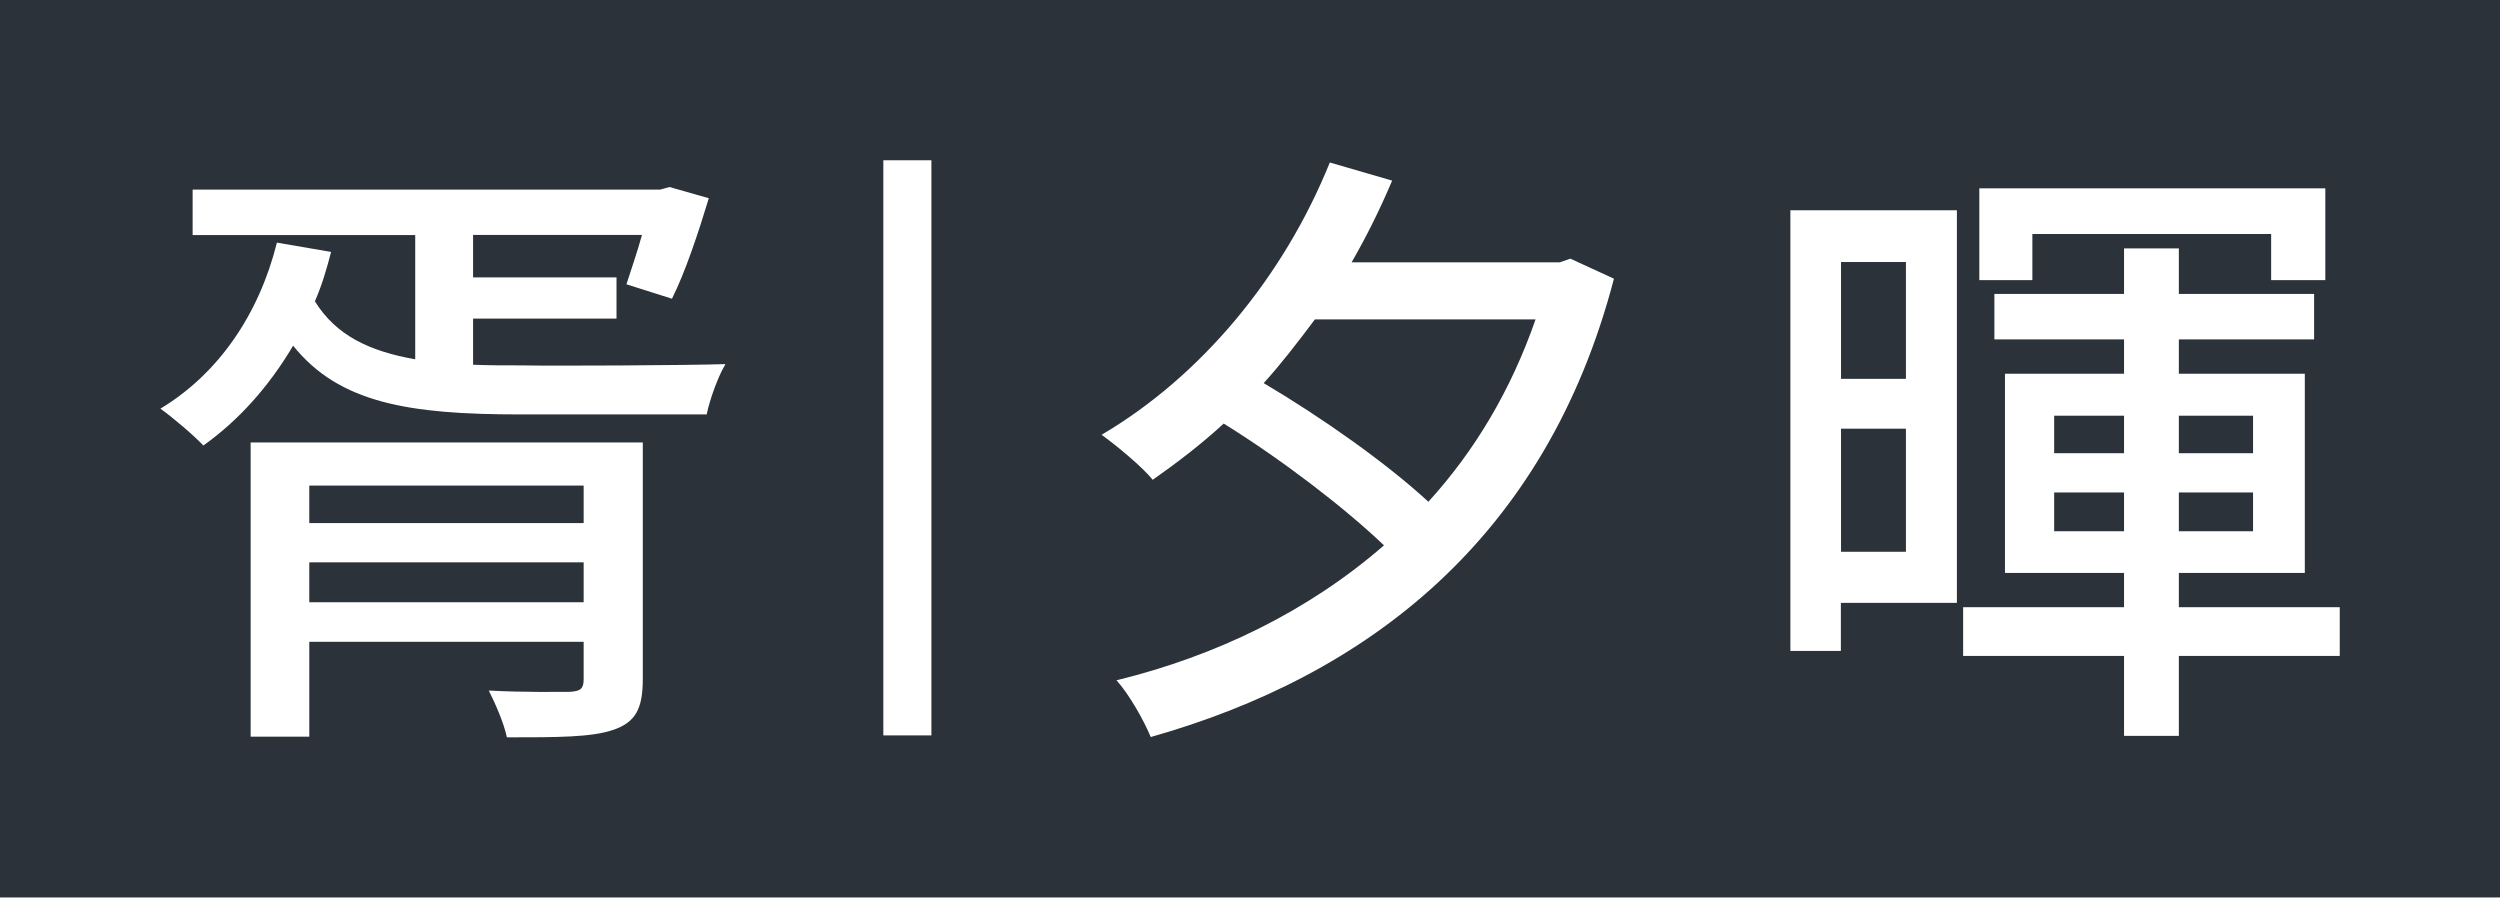
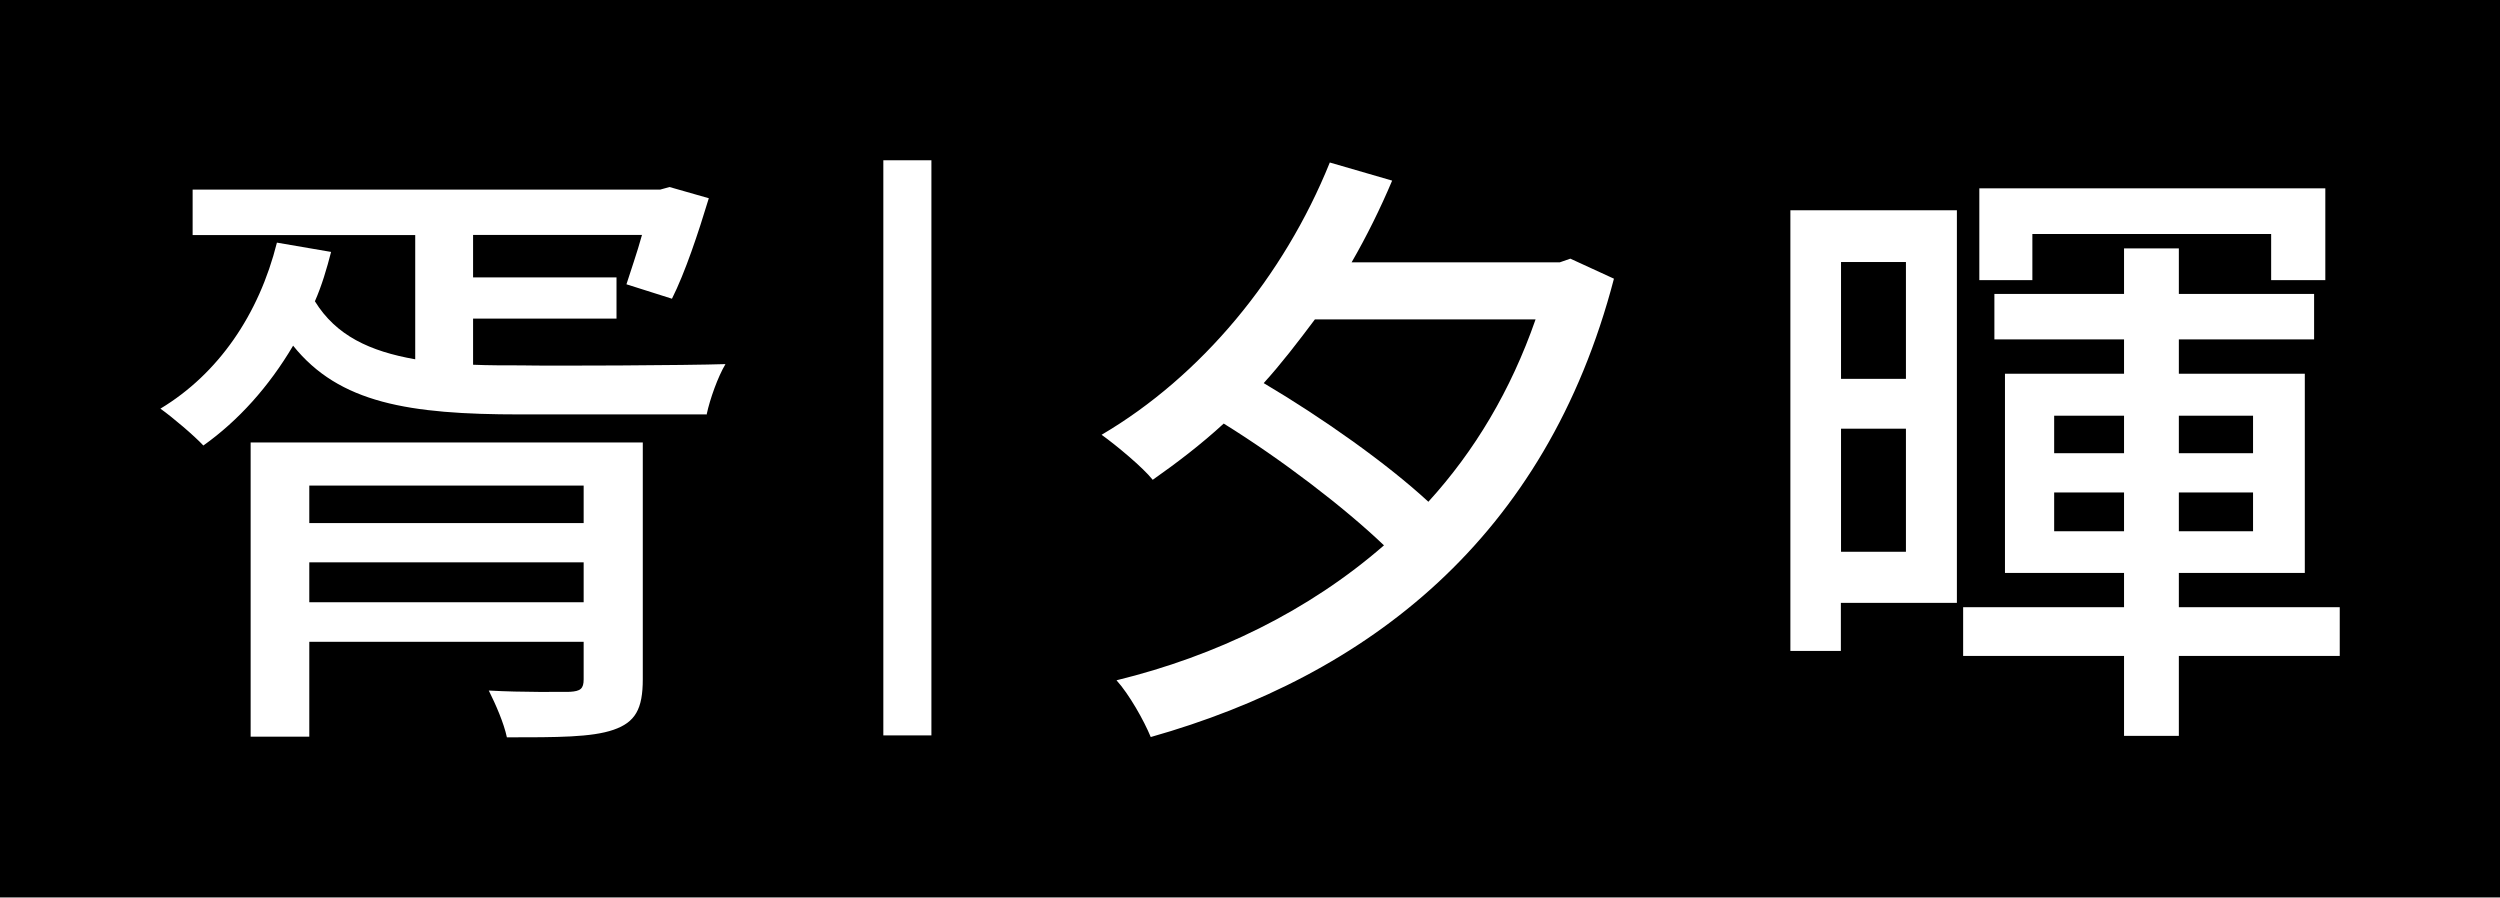
- <svg xmlns="http://www.w3.org/2000/svg" id="Layer_1" viewBox="0 0 156 56">
-   <defs>
-     <style>.logo{fill:#2b3239;}</style>
-   </defs>
-   <path class="logo" d="M78.86,23.91c3.62,2.14,7.66,4.99,10.27,7.4,2.88-3.16,5.14-6.93,6.69-11.38h-13.77c-1.05,1.4-2.1,2.77-3.19,3.97Z" />
+ <svg xmlns="http://www.w3.org/2000/svg" id="Layer_1" viewBox="0 0 156 56">&gt;<path class="logo" d="M78.86,23.91c3.62,2.14,7.66,4.99,10.27,7.4,2.88-3.16,5.14-6.93,6.69-11.38h-13.77c-1.05,1.4-2.1,2.77-3.19,3.97Z" />
  <rect class="logo" x="114.88" y="26.75" width="4.05" height="7.68" />
  <rect class="logo" x="19.3" y="35.09" width="17.12" height="2.49" />
  <rect class="logo" x="135.96" y="25.94" width="4.63" height="2.34" />
  <rect class="logo" x="19.3" y="30.3" width="17.12" height="2.34" />
  <rect class="logo" x="114.88" y="16.35" width="4.05" height="7.29" />
  <rect class="logo" x="128.18" y="25.94" width="4.36" height="2.34" />
  <rect class="logo" x="128.18" y="30.73" width="4.36" height="2.42" />
  <path class="logo" d="M0,0V56H156V0H0ZM123.51,11.75h21.59v5.73h-3.38v-2.88h-14.9v2.88h-3.31v-5.73ZM40.11,42.38c0,1.87-.47,2.69-1.83,3.16-1.36,.47-3.5,.47-6.65,.47-.19-.9-.7-2.06-1.13-2.92,2.14,.12,4.47,.08,5.06,.08,.66-.04,.86-.19,.86-.78v-2.34H19.3v5.92h-3.66V27.61h24.47v14.77Zm4.01-16.52h-11.67c-6.92,0-11.28-.7-14.16-4.29-1.52,2.57-3.42,4.68-5.6,6.23-.58-.62-1.91-1.75-2.68-2.3,3.62-2.18,6.15-5.88,7.27-10.36l3.38,.58c-.27,1.05-.58,2.1-1.01,3.08,1.32,2.14,3.42,3.12,6.26,3.62v-7.75H12.02v-2.84h29.18l.58-.16,2.45,.7c-.66,2.18-1.48,4.64-2.3,6.27l-2.84-.9c.27-.86,.66-1.95,.97-3.08h-10.54v2.65h8.95v2.57h-8.95v2.88c.97,.04,1.95,.04,3.03,.04,1.71,.04,10.39,0,12.72-.08-.47,.78-.97,2.18-1.17,3.12Zm14,20.03h-3V10h3V45.89Zm13.69,.11c-.43-1.05-1.36-2.69-2.14-3.55,6.22-1.52,11.98-4.32,16.69-8.42-2.49-2.38-6.42-5.38-10-7.6-1.4,1.29-2.92,2.45-4.43,3.51-.62-.78-2.26-2.14-3.19-2.81,6.22-3.66,11.36-9.86,14.24-16.99l3.89,1.13c-.74,1.75-1.59,3.47-2.53,5.1h12.99l.66-.23,2.72,1.25c-4.24,16.25-15.41,24.78-28.9,28.6Zm50.3-8.38h-7.24v3h-3.15V13.12h10.39v24.51Zm23.89,3.31h-10.04v4.99h-3.42v-4.99h-10.04v-3.04h10.04v-2.14h-7.43v-12.43h7.43v-2.14h-8.09v-2.84h8.09v-2.84h3.42v2.84h8.44v2.84h-8.44v2.14h7.86v12.43h-7.86v2.14h10.04v3.04Z" />
  <rect class="logo" x="135.96" y="30.73" width="4.63" height="2.42" />
</svg>
